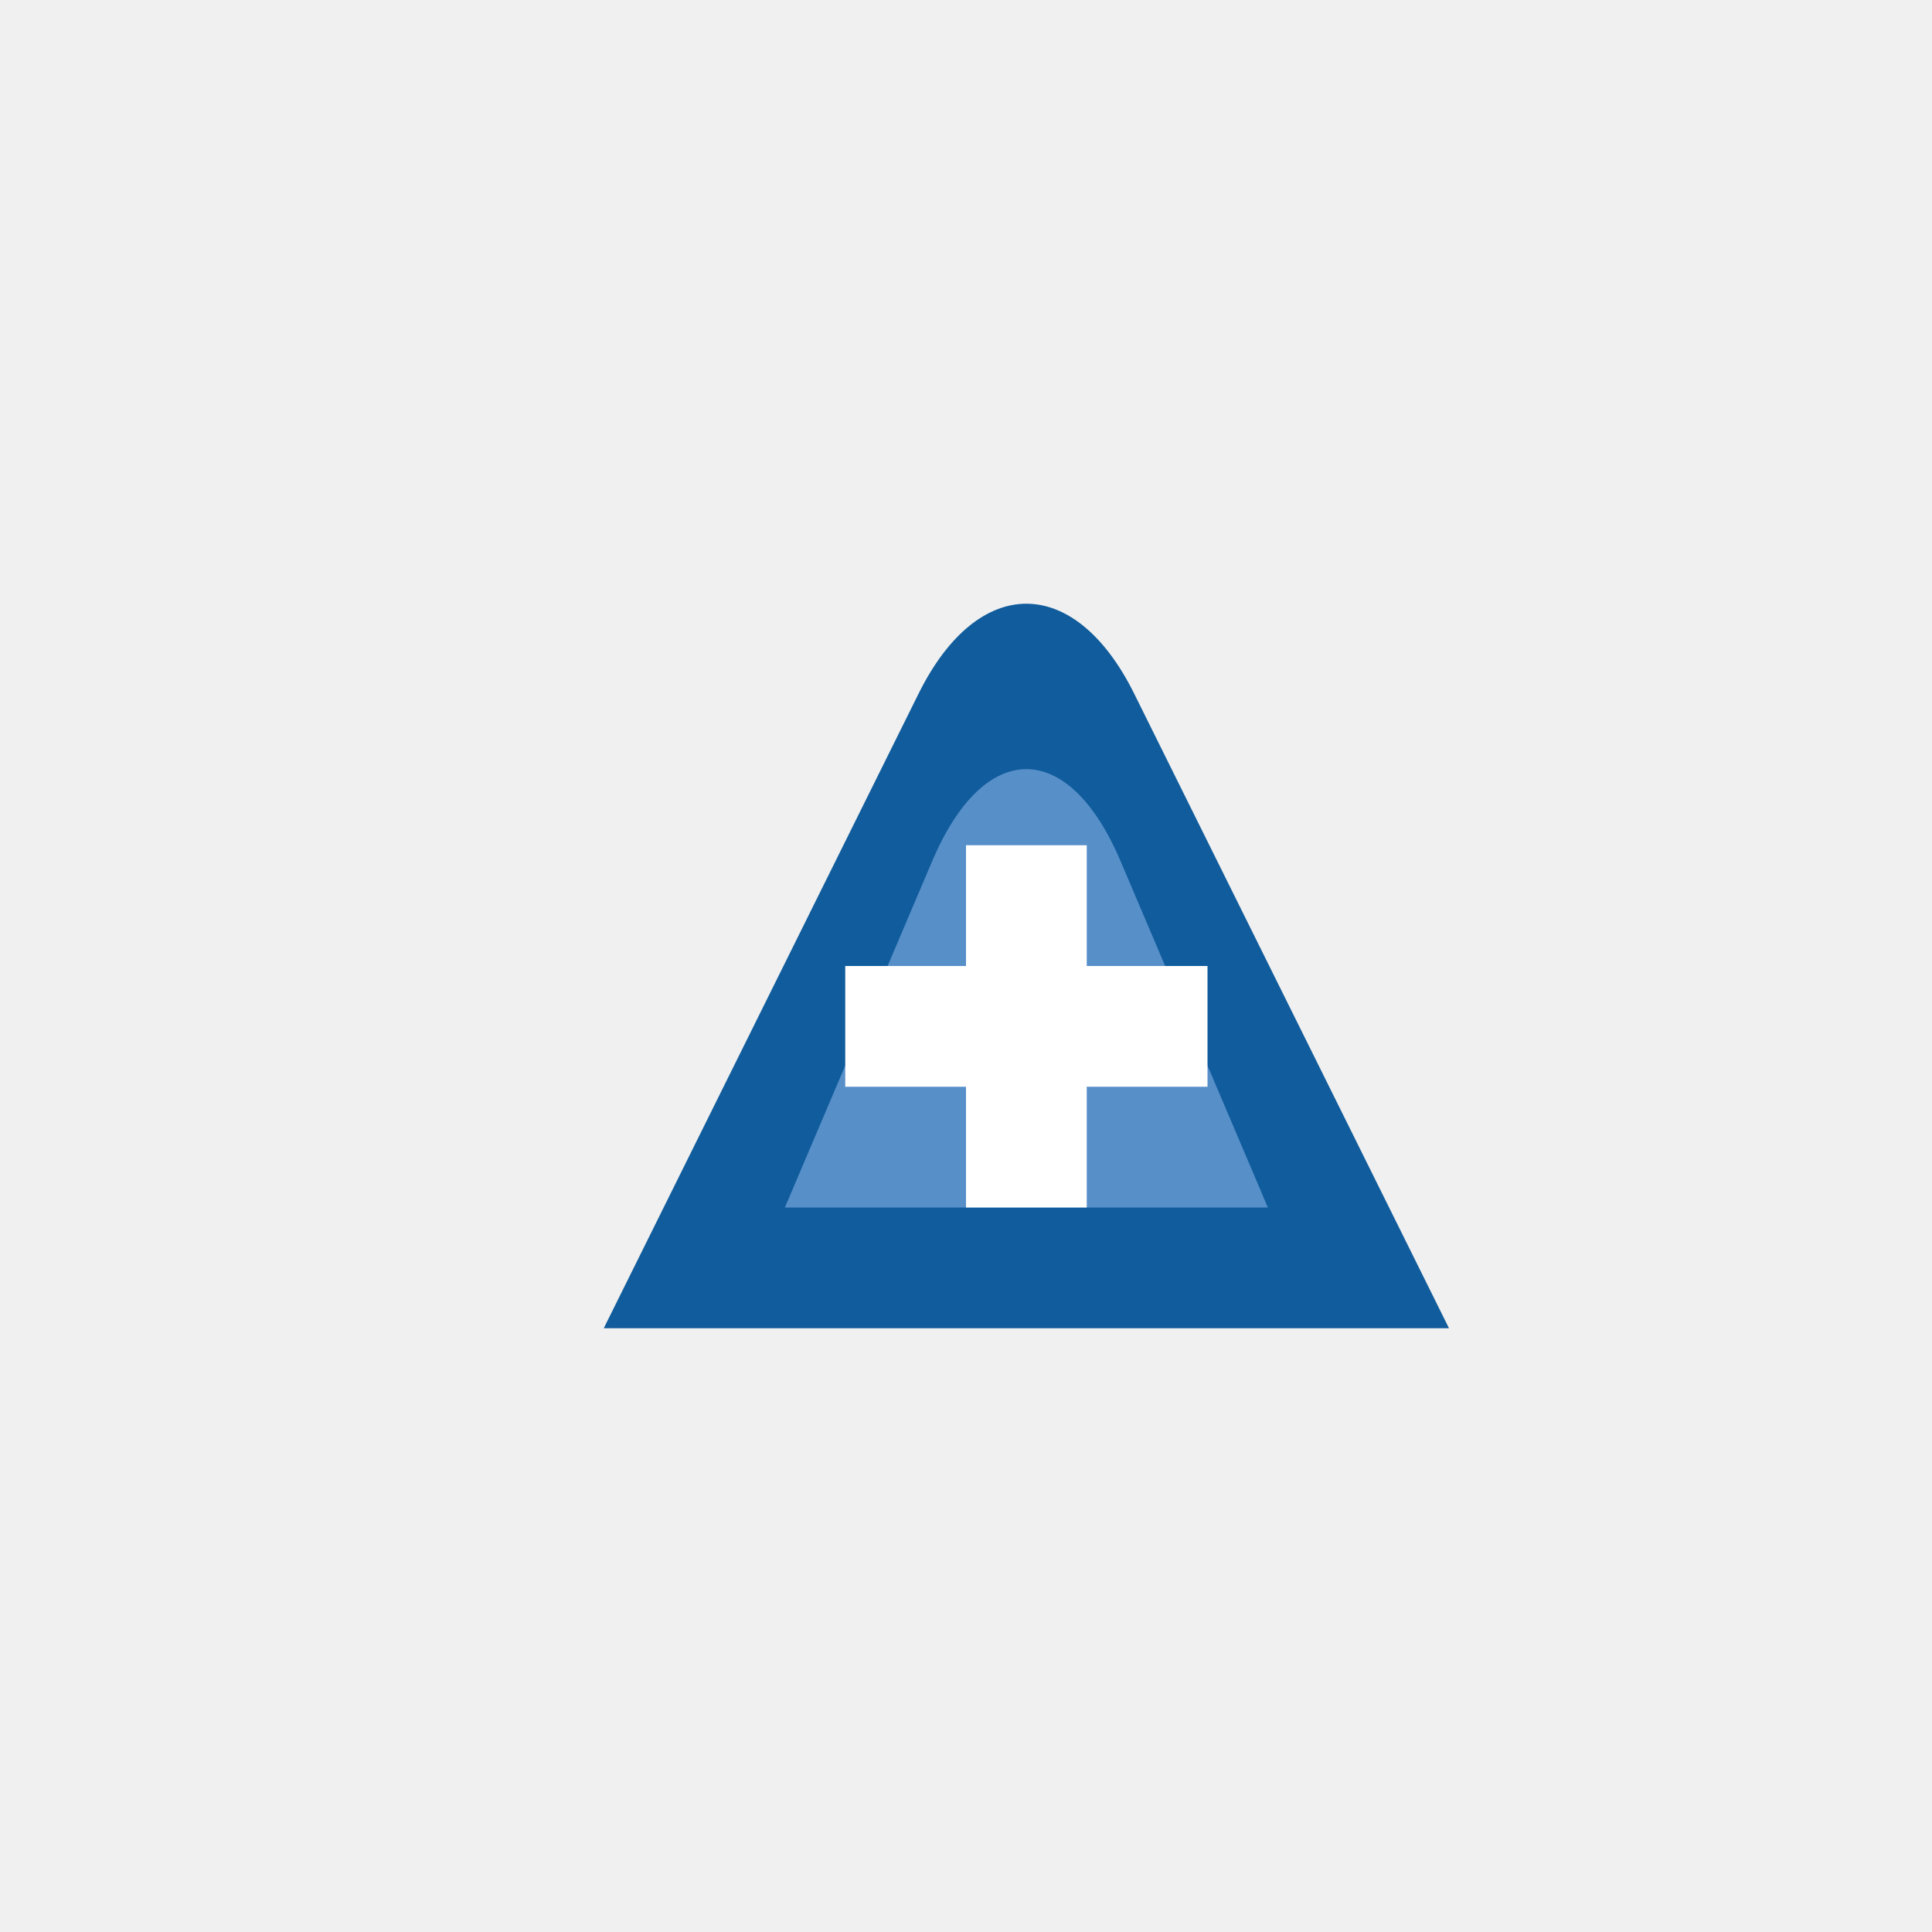
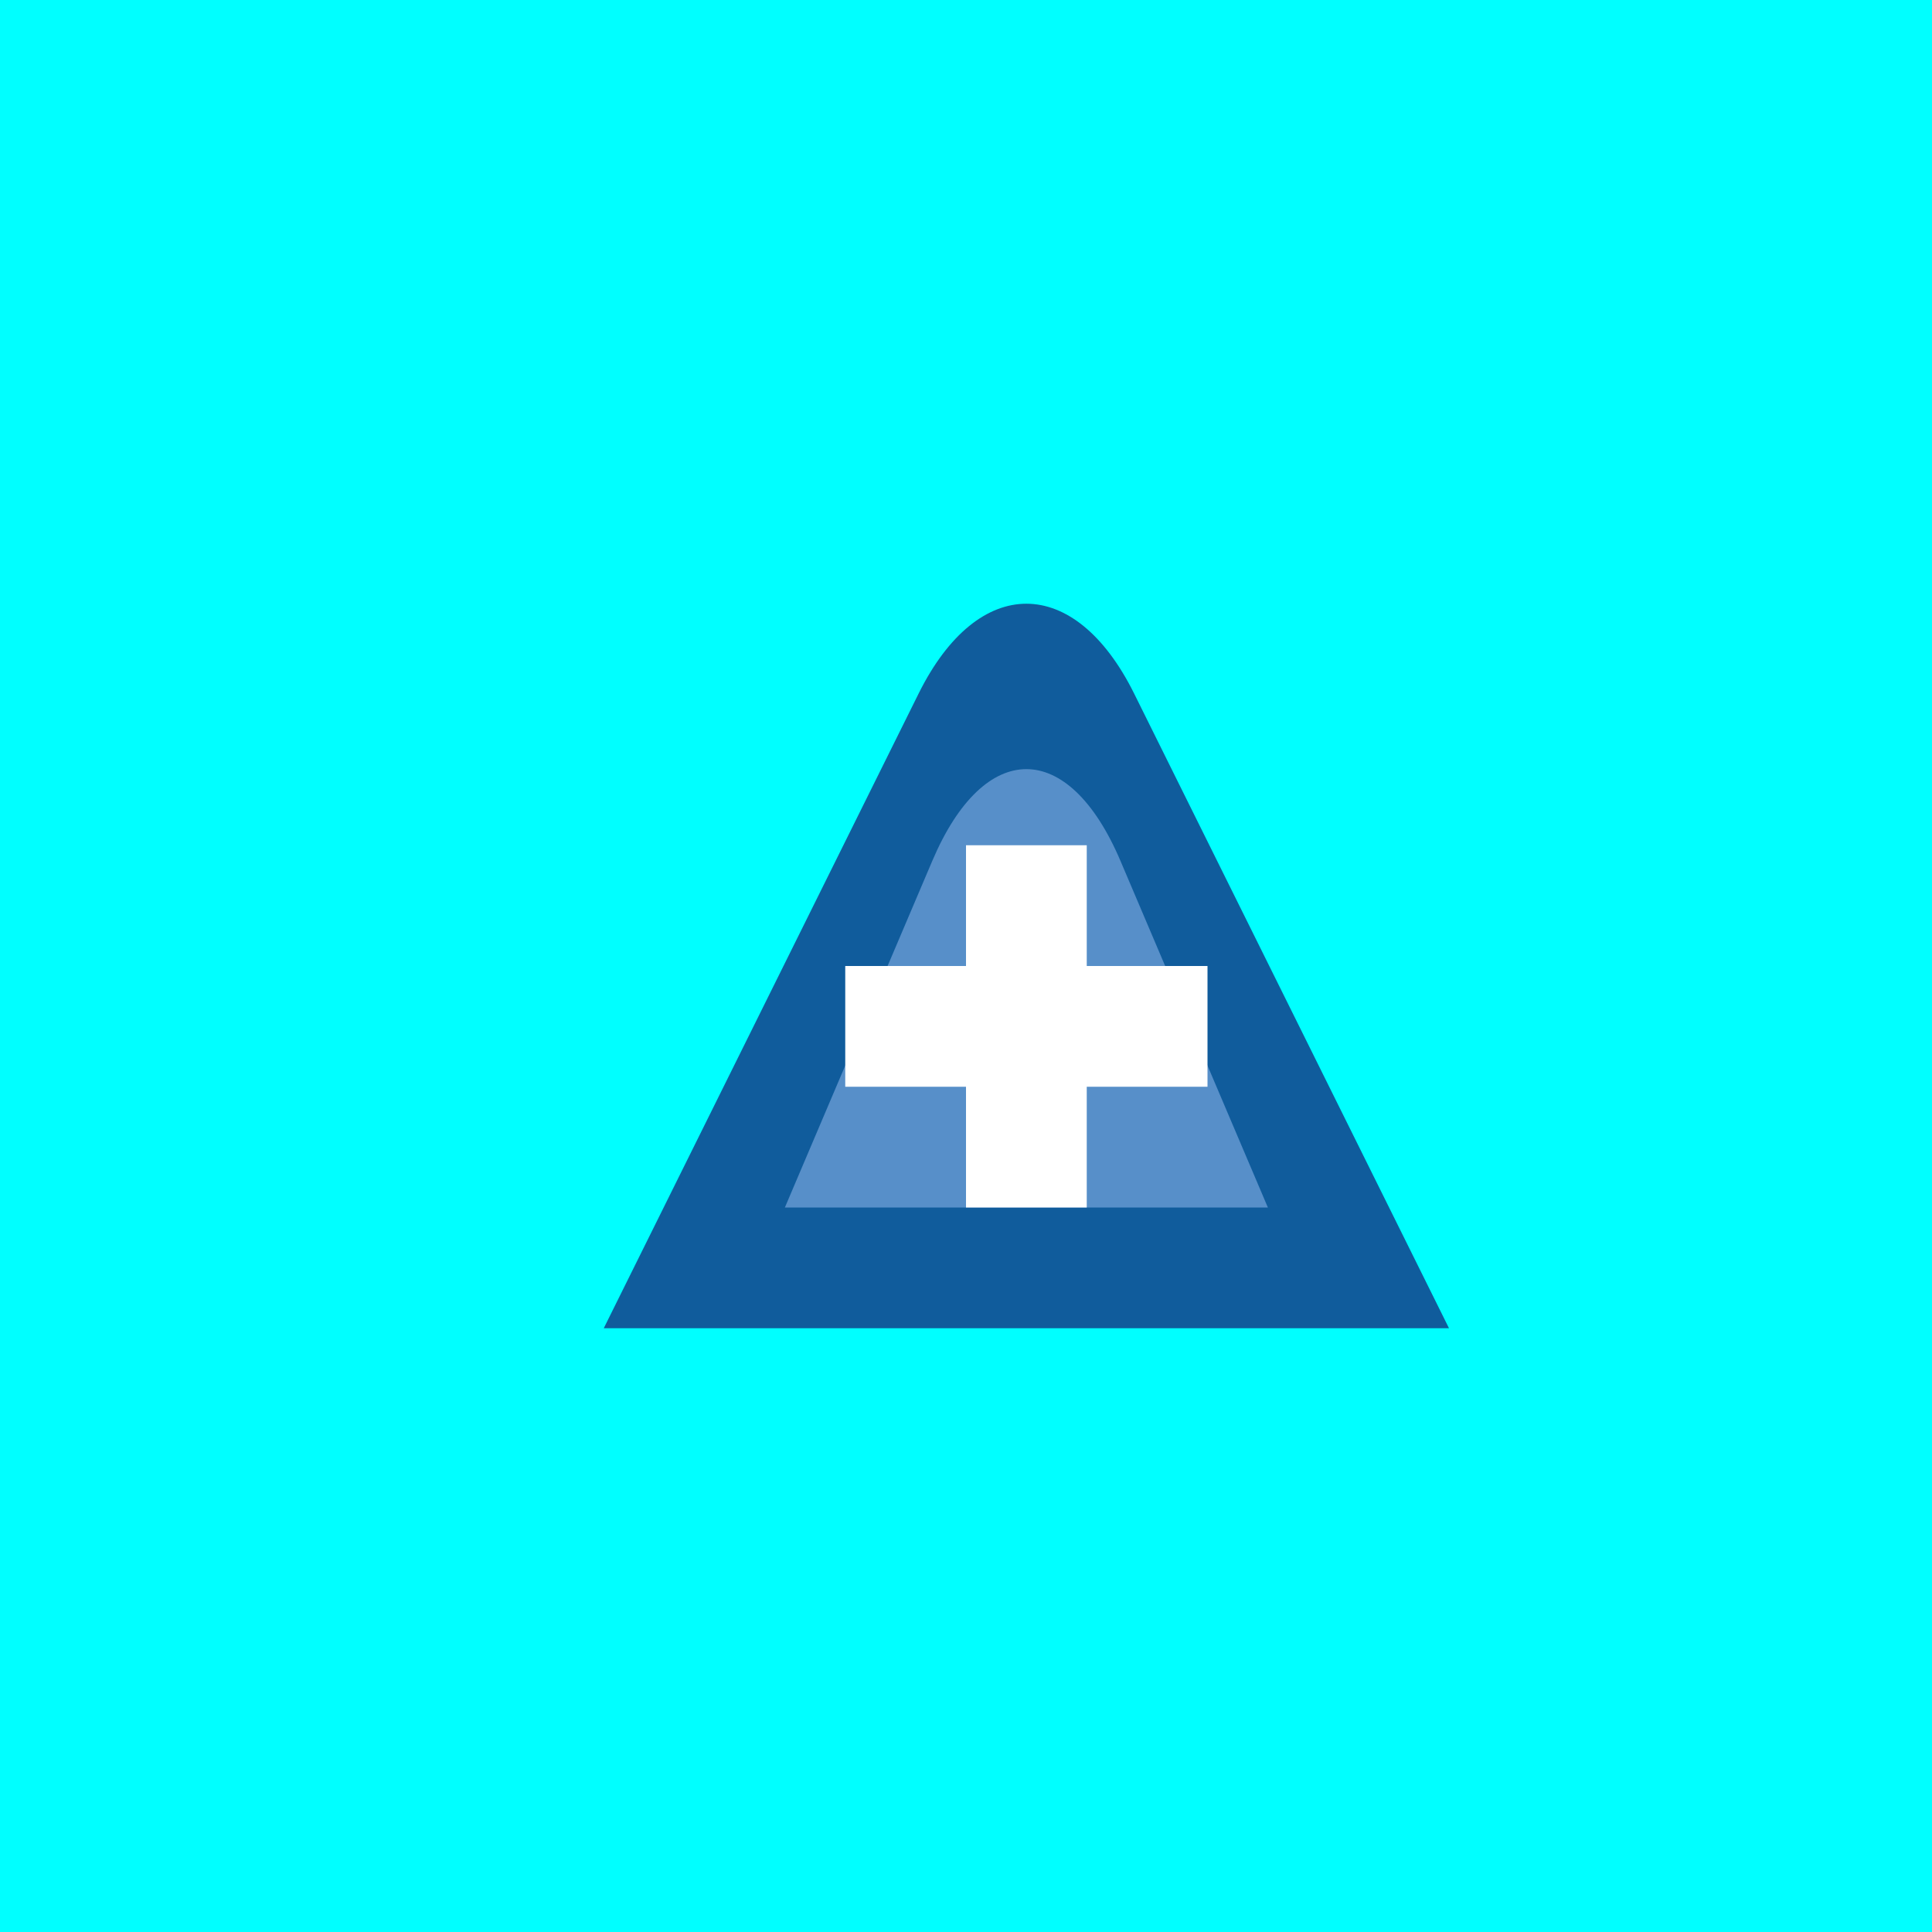
<svg xmlns="http://www.w3.org/2000/svg" width="16" height="16" viewBox="0 0 16 16">
  <g fill="none" fill-rule="evenodd">
-     <rect width="16" height="16" />
+     <rect width="16" height="16" fill="#00FFFF" />
    <path fill="#105C9C" fill-rule="nonzero" d="M7.608,5.743 C8.101,4.75 8.901,4.754 9.392,5.743 L12,11 L5,11 L7.608,5.743 Z" />
    <path fill="#578FC9" fill-rule="nonzero" d="M7.721,7.129 C8.151,6.117 8.848,6.116 9.279,7.129 L10.5,10 L6.5,10 L7.721,7.129 Z" />
    <polygon fill="#FFFFFF" fill-rule="nonzero" points="9 8 9 7 8 7 8 8 7 8 7 9 8 9 8 10 9 10 9 9 10 9 10 8" />
  </g>
</svg>
